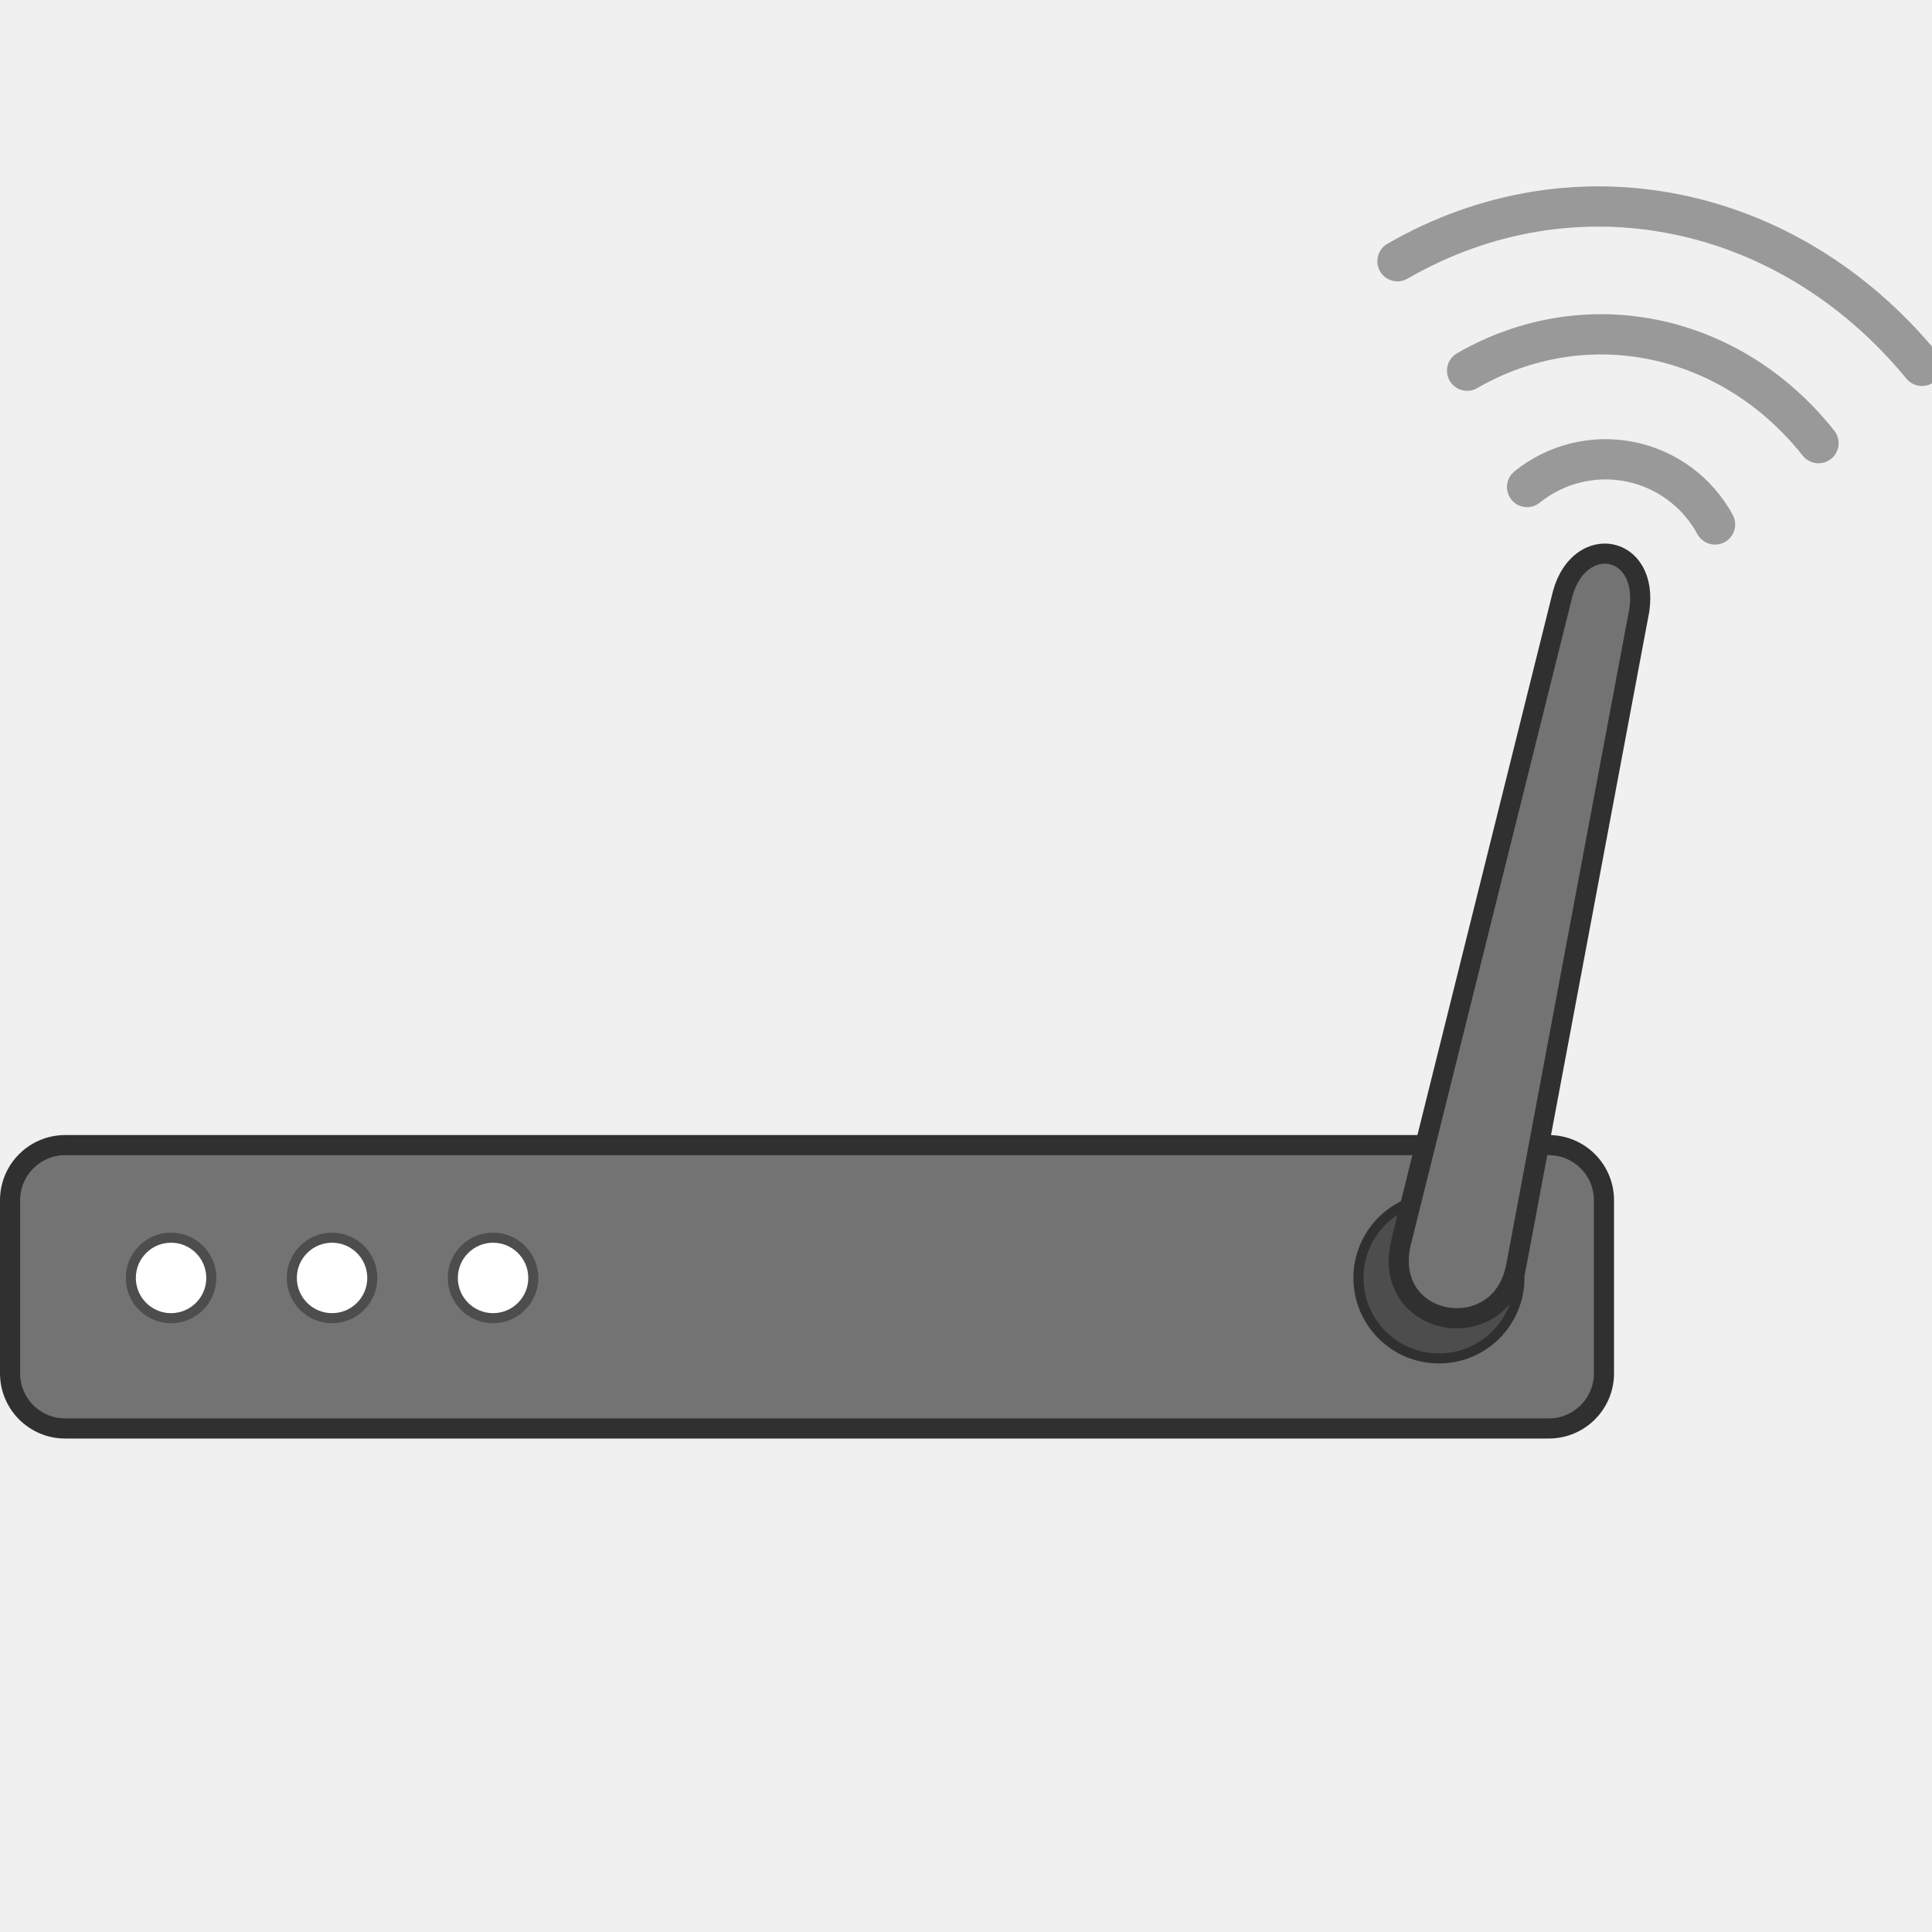
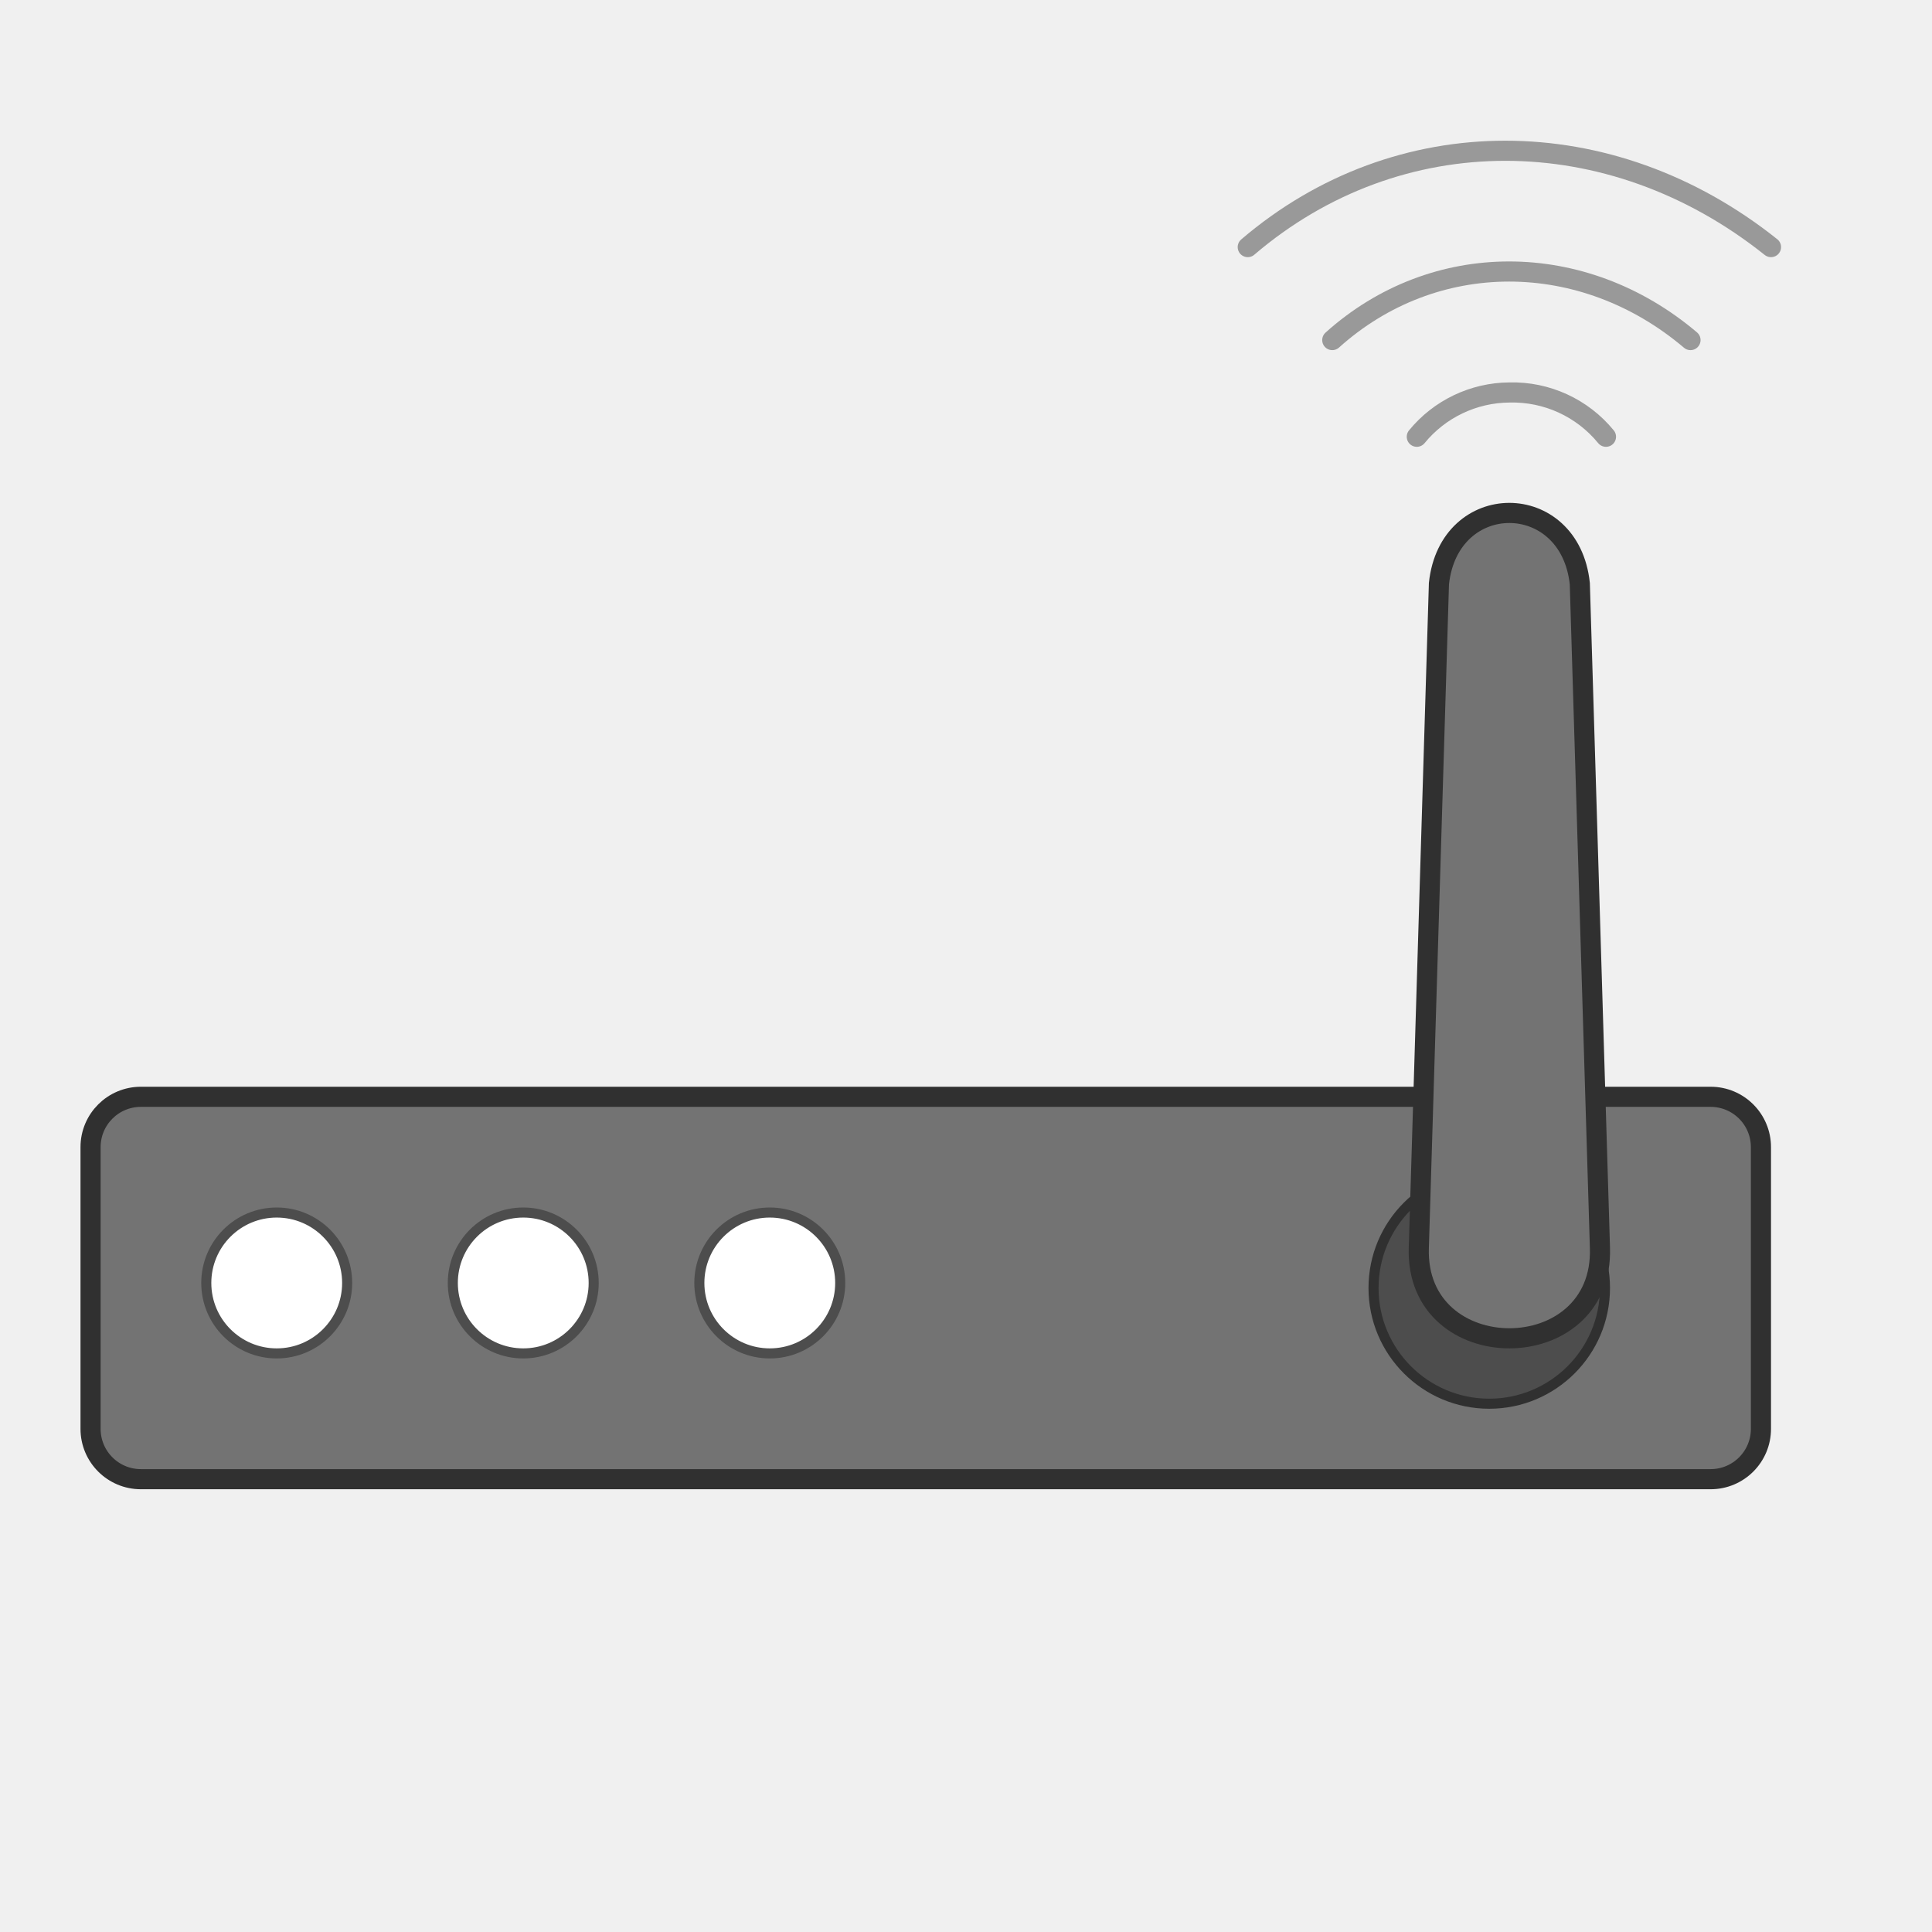
- <svg xmlns="http://www.w3.org/2000/svg" width="96" height="96" viewBox="0 0 48 48">
+ <svg xmlns="http://www.w3.org/2000/svg" viewBox="0 0 48 48" height="96" width="96">
  <style>/*  */
    #wifi-a { animation: fade-a 6s linear infinite; }
    @keyframes fade-a {
      0% { opacity: 0; }
      10%, 80% { opacity: 1; }
      90%, 100% { opacity: 0; }
    }
    #wifi-b { animation: fade-b 6s linear infinite; }
    @keyframes fade-b {
      0%, 5% { opacity: 0; }
      15%, 85% { opacity: 1; }
      95%, 100% { opacity: 0; }
    }
    #wifi-c { animation: fade-c 6s linear infinite; }
    @keyframes fade-c {
      0%, 10% { opacity: 0; }
      20%, 90% { opacity: 1; }
      100% { opacity: 0; }
    }
    #light-a { animation: blink-a 4s linear infinite; }
    @keyframes blink-a {
      0%,10%,      23%,70%,      73%,     87%,100% { fill-opacity: 0.5; }
            11%,22%,      71%,72%,   74%,86%        { fill-opacity: 1; }
    }
-     /*  */</style>
-   <g id="wifi-waves" fill="none" stroke="#999" stroke-linecap="round" stroke-width="1">
-     <path id="wifi-a" d="M37.94 12.1a3.1 3.1 0 012.55-.63 3.1 3.1 0 012.12 1.56" />
-     <path id="wifi-b" d="M36.45 9.21a7.17 7.9 0 018.73 1.8" />
-     <path id="wifi-c" d="M34.72 6.49a10.97 12.4 0 0113.03 2.6" />
+   /*  */</style>
+   <g id="wifi-waves" stroke-width=".5" stroke-linecap="round" fill="none" stroke="#999">
+     <path id="wifi-a" d="m 35.2,10.851 a 3,3 0 0 1 2.3,-1.1 3,3 0 0 1 2.4,1.1" />
+     <path id="wifi-b" d="m 33.1,8.449 a 7.8,7.1 78.6 0 1 8.9,0" />
+     <path id="wifi-c" d="m 31,6.139 a 12.3,10.9 78.6 0 1 13,0" />
  </g>
-   <rect id="router-base" fill="#737373" stroke="#303030" stroke-width=".5" width="39.6" height="7.04" x=".25" y="28.45" ry="1.37" />
-   <g id="lights" fill="#fff" stroke="#4d4d4d" stroke-width=".25">
-     <circle id="light-a" cx="4.25" cy="31.75" r="1" />
-     <circle id="light-b" cx="8.25" cy="31.75" r="1" />
-     <circle id="light-c" cx="12.25" cy="31.75" r="1" />
+   <rect id="router-base" fill="#737373" stroke="#303030" stroke-width=".5" x="2.25" y="27.25" height="9.5" width="41.5" rx="1.25" ry="1.25" />
+   <g id="lights" stroke-width=".25" fill="#fff" stroke="#4d4d4d">
+     <circle id="light-a" r="1.75" cy="31.875" cx="6.875" />
+     <circle id="light-b" r="1.75" cy="31.875" cx="13" />
+     <circle id="light-c" r="1.75" cy="31.875" cx="19.125" />
  </g>
-   <circle id="antenna-base" fill="#4d4d4d" stroke="#303030" stroke-width=".25" cx="35.75" cy="31.75" r="2" />
-   <path id="antenna" fill="#737373" stroke="#303030" stroke-width=".5" d="M34.82 30.82l4.01-16.09c.43-1.5 2.13-1.2 1.9.42l-3.06 16.3c-.38 2.07-3.41 1.53-2.85-.63z" />
+   <circle id="antenna-base" fill="#4d4d4d" stroke="#303030" stroke-width=".25" r="2.875" cy="32" cx="37" />
+   <path id="antenna" fill="#737373" stroke="#303030" stroke-width=".5" d="m 35.75,14.5 c 0.25,-2.344 3.25,-2.339 3.5,0 l 0.5,16.5 c 0.1,3 -4.6,3 -4.5,0 z" />
</svg>
